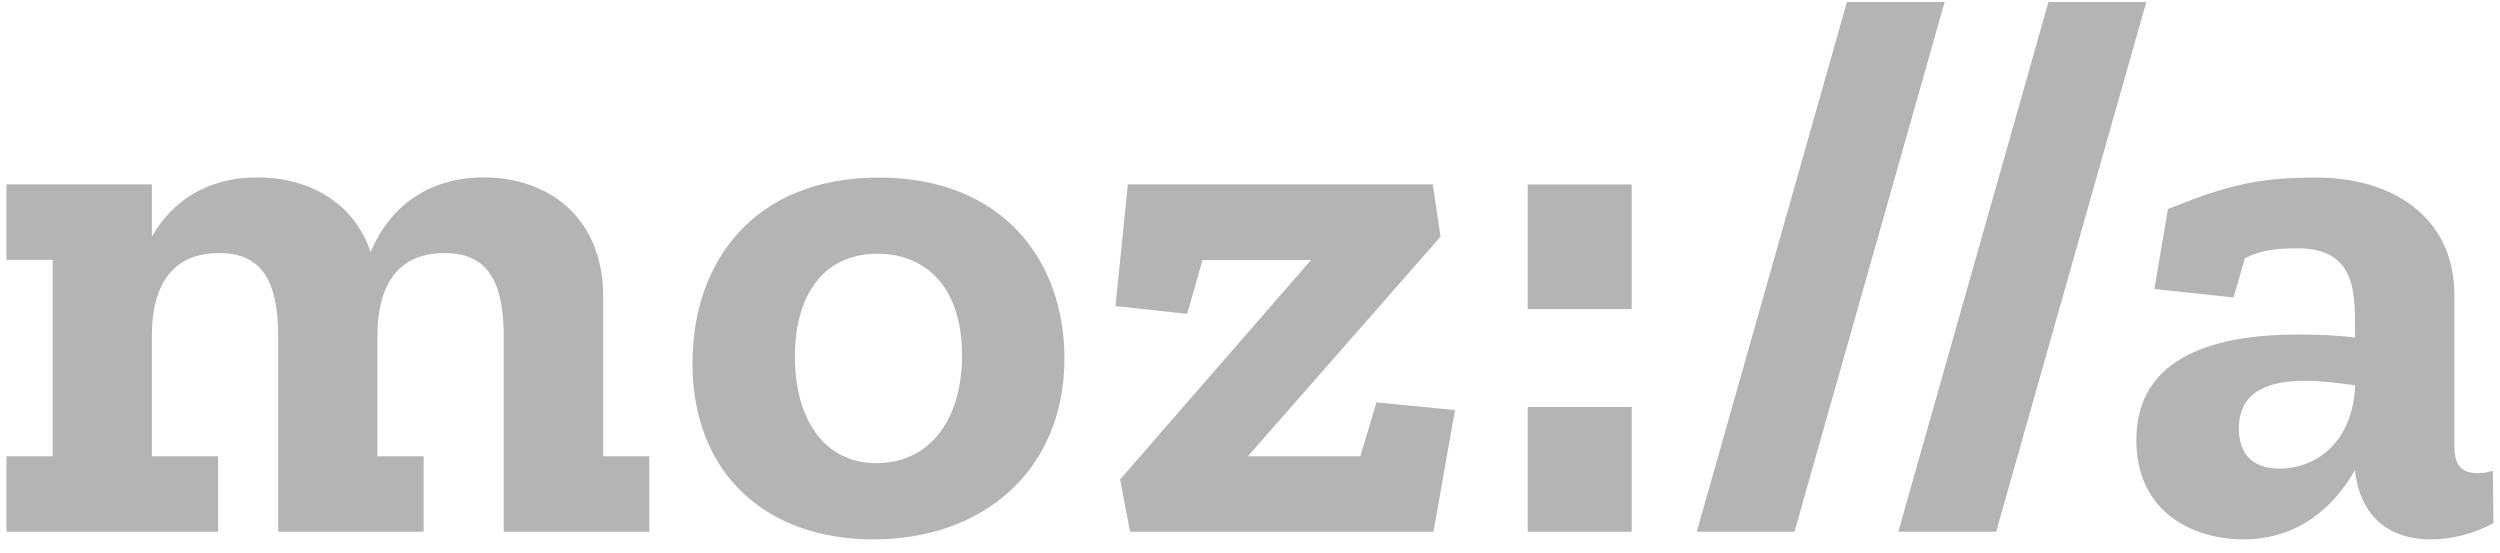
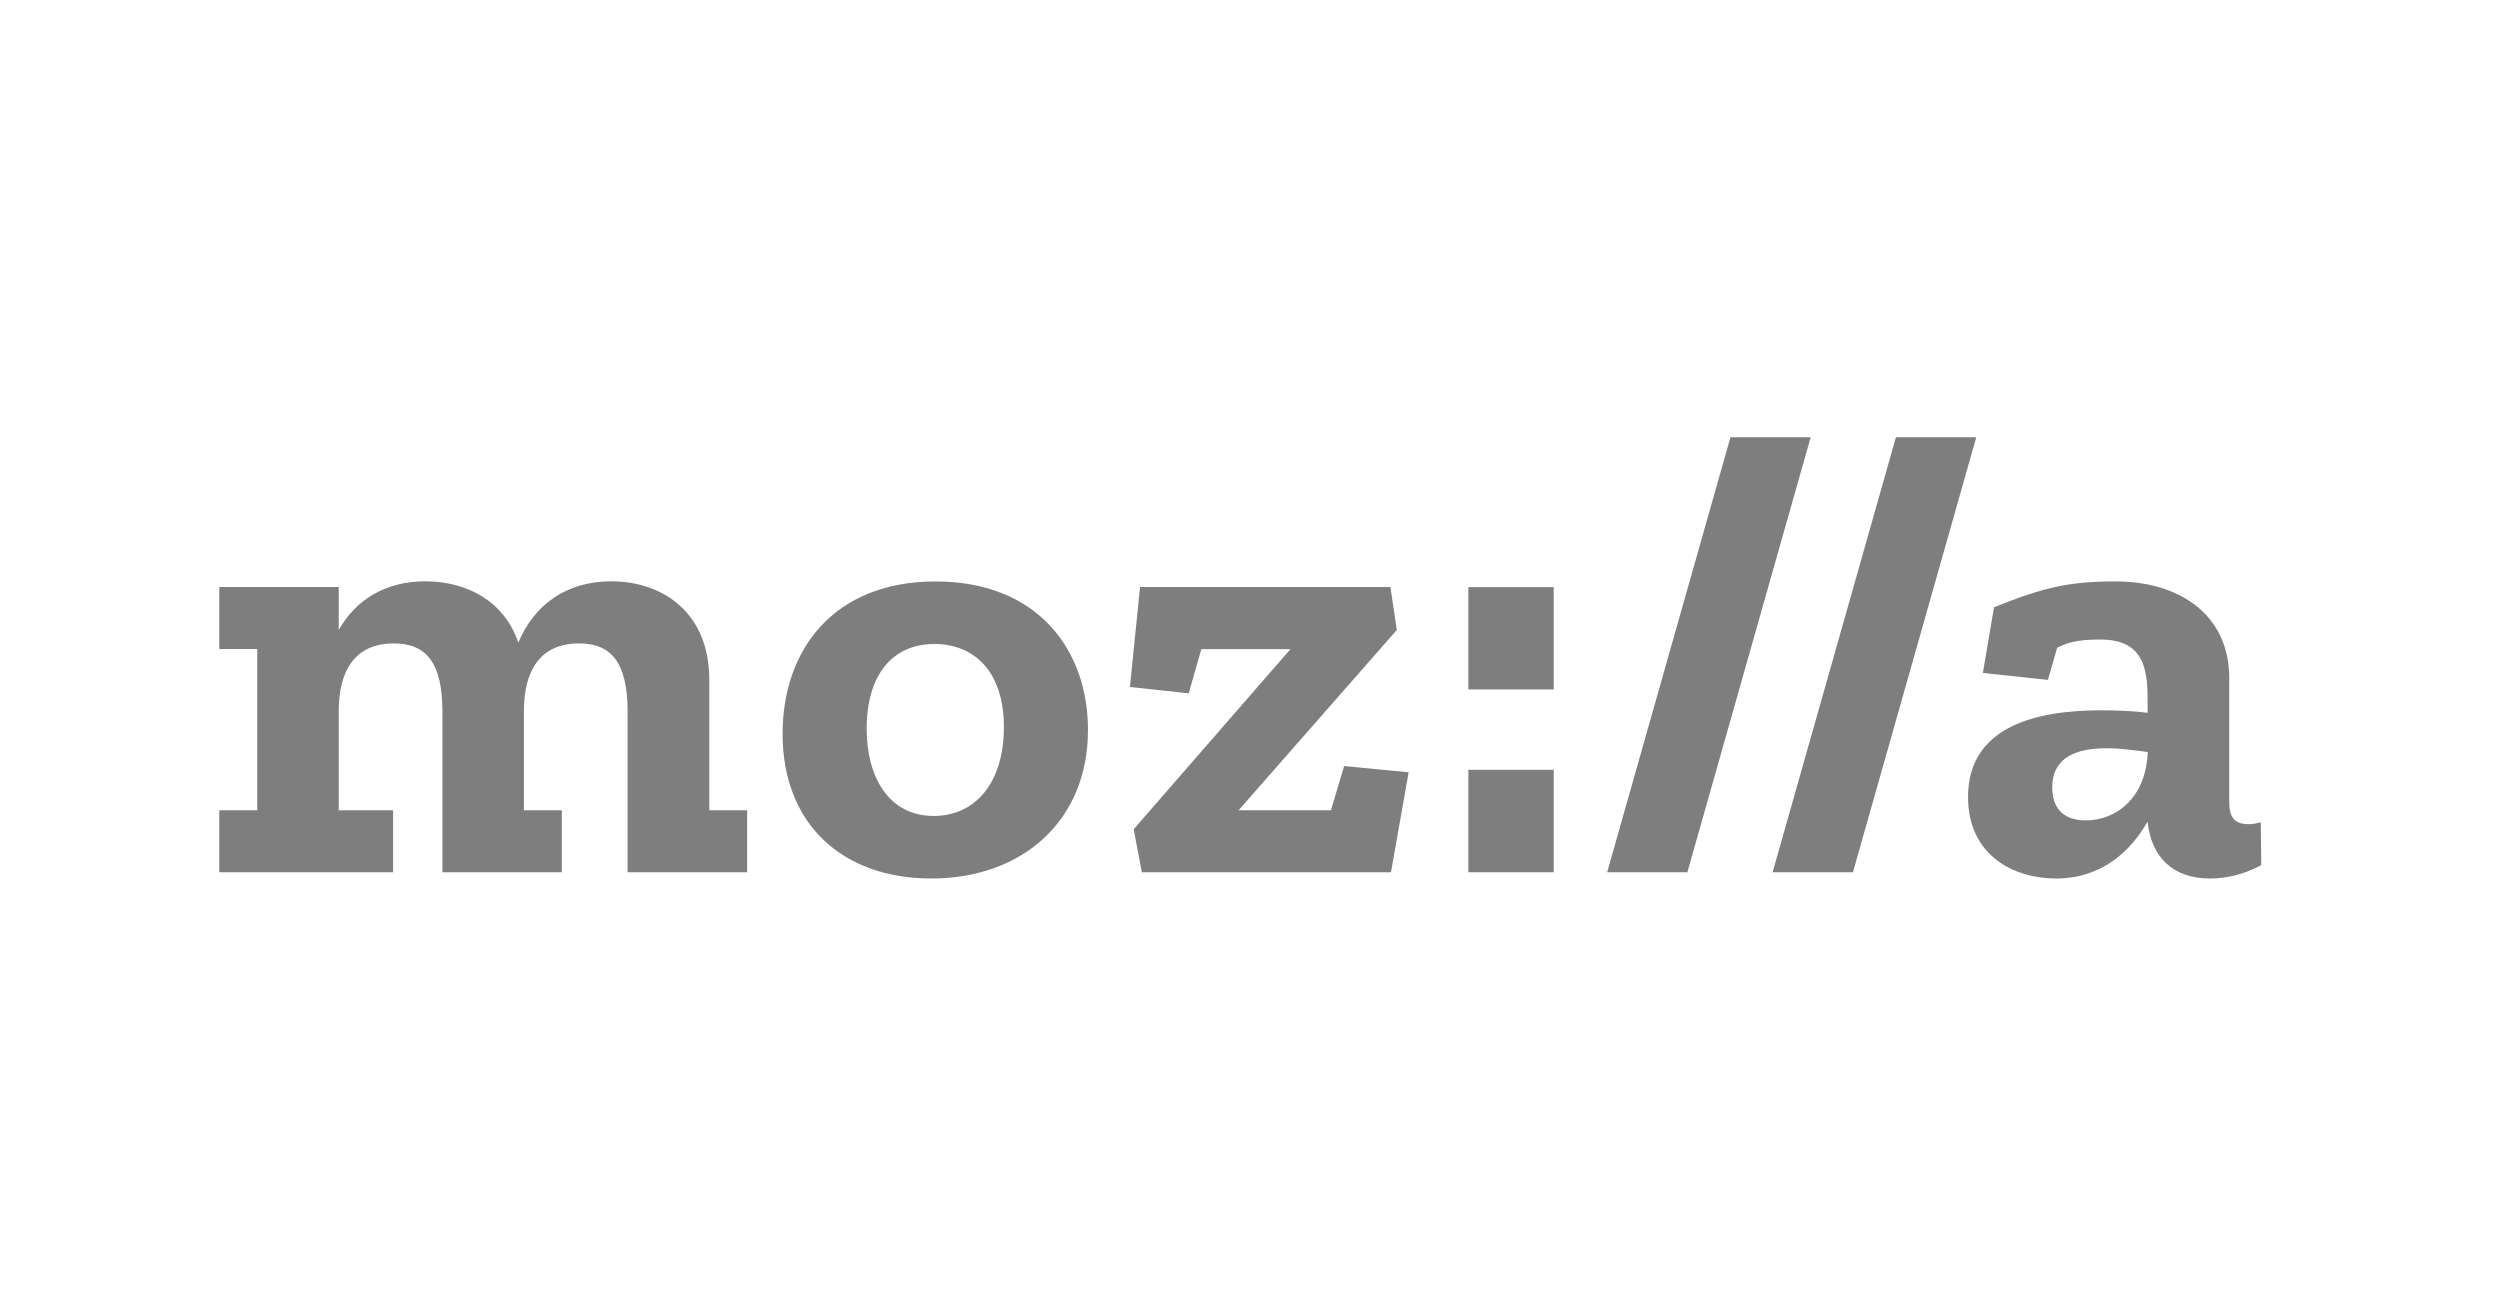
- <svg xmlns="http://www.w3.org/2000/svg" width="104" height="23" viewBox="0 0 104 23" fill="none">
-   <path d="M103.703 19.586C103.478 19.65 103.288 19.684 103.097 19.684C102.422 19.684 102.104 19.395 102.104 18.564V12.287C102.104 8.991 99.477 7.386 96.371 7.386C93.998 7.386 92.722 7.675 90.187 8.696L89.622 12.022L92.918 12.374L93.386 10.746C94.061 10.394 94.731 10.33 95.597 10.33C97.936 10.33 97.97 12.091 97.97 13.564V14.043C97.231 13.945 96.4 13.916 95.597 13.916C92.3 13.916 88.871 14.747 88.871 18.304C88.871 21.312 91.238 22.438 93.322 22.438C95.66 22.438 97.133 21.029 97.964 19.557C98.155 21.317 99.211 22.438 101.134 22.438C102.029 22.438 102.959 22.184 103.726 21.762L103.703 19.586ZM94.835 19.494C93.588 19.494 93.137 18.755 93.137 17.825C93.137 16.254 94.419 15.839 95.892 15.839C96.561 15.839 97.3 15.937 97.976 16.029C97.878 18.437 96.307 19.494 94.835 19.494ZM89.286 0.082L83.039 22.121H78.969L85.216 0.083L89.286 0.082ZM80.897 0.082L74.65 22.121H70.585L76.833 0.083L80.897 0.082ZM63.553 7.675H67.878V12.86H63.553V7.675ZM63.553 16.93H67.878V22.121H63.553V16.93ZM57.26 16.739L60.528 17.057L59.633 22.121H47.011L46.596 19.944L54.54 10.816H50.025L49.385 13.056L46.405 12.732L46.919 7.669H59.604L59.927 9.846L51.913 18.98H56.59L57.26 16.739ZM36.561 7.387C31.37 7.387 28.807 10.879 28.807 15.106C28.807 19.719 31.884 22.438 36.336 22.438C40.949 22.438 44.281 19.523 44.281 14.91C44.281 10.873 41.746 7.387 36.561 7.387ZM36.463 19.268C34.223 19.268 33.068 17.346 33.068 14.846C33.068 12.121 34.379 10.556 36.498 10.556C38.449 10.556 40.02 11.867 40.02 14.783C40.02 17.536 38.611 19.268 36.463 19.268ZM25.089 18.98H27.011V22.121H20.955V13.986C20.955 11.486 20.123 10.527 18.489 10.527C16.503 10.527 15.701 11.936 15.701 13.957V18.98H17.623V22.121H11.573V13.986C11.573 11.486 10.741 10.527 9.107 10.527C7.121 10.527 6.318 11.936 6.318 13.957V18.98H9.073V22.121H0.268V18.98H2.191V10.81H0.268V7.669H6.318V9.846C7.185 8.31 8.692 7.38 10.707 7.38C12.791 7.38 14.708 8.373 15.418 10.487C16.221 8.564 17.854 7.38 20.129 7.38C22.721 7.38 25.095 8.951 25.095 12.375V18.98H25.089Z" fill="#B4B4B4" />
+ <svg xmlns="http://www.w3.org/2000/svg" width="114" height="60" viewBox="0 0 114 60" fill="none">
+   <path d="M103.092 37.493C102.89 37.55 102.718 37.582 102.547 37.582C101.939 37.582 101.653 37.322 101.653 36.574V30.925C101.653 27.958 99.289 26.513 96.493 26.513C94.357 26.513 93.209 26.773 90.927 27.692L90.419 30.686L93.385 31.003L93.806 29.537C94.415 29.22 95.017 29.163 95.796 29.163C97.901 29.163 97.932 30.748 97.932 32.073V32.504C97.267 32.416 96.519 32.39 95.796 32.39C92.829 32.39 89.743 33.138 89.743 36.339C89.743 39.046 91.873 40.06 93.749 40.06C95.854 40.06 97.179 38.792 97.927 37.467C98.098 39.052 99.049 40.06 100.78 40.06C101.585 40.06 102.422 39.831 103.113 39.452L103.092 37.493ZM95.111 37.41C93.988 37.41 93.583 36.745 93.583 35.908C93.583 34.495 94.737 34.121 96.062 34.121C96.665 34.121 97.329 34.209 97.938 34.292C97.849 36.459 96.436 37.41 95.111 37.41ZM90.117 19.94L84.494 39.775H80.831L86.454 19.94L90.117 19.94ZM82.567 19.94L76.944 39.775H73.286L78.909 19.94L82.567 19.94ZM66.957 26.773H70.849V31.439H66.957V26.773ZM66.957 35.103H70.849V39.775H66.957V35.103ZM61.293 34.931L64.234 35.217L63.429 39.775H52.069L51.695 37.815L58.845 29.6H54.782L54.205 31.616L51.524 31.325L51.986 26.768H63.403L63.694 28.727L56.481 36.948H60.69L61.293 34.931ZM42.664 26.514C37.993 26.514 35.686 29.657 35.686 33.461C35.686 37.613 38.455 40.06 42.461 40.06C46.613 40.06 49.612 37.436 49.612 33.285C49.612 29.652 47.331 26.514 42.664 26.514ZM42.576 37.207C40.56 37.207 39.52 35.477 39.52 33.227C39.52 30.774 40.7 29.366 42.607 29.366C44.363 29.366 45.777 30.546 45.777 33.17C45.777 35.649 44.509 37.207 42.576 37.207ZM32.339 36.948H34.069V39.775H28.619V32.453C28.619 30.203 27.87 29.34 26.4 29.34C24.612 29.34 23.89 30.608 23.89 32.427V36.948H25.62V39.775H20.175V32.453C20.175 30.203 19.426 29.34 17.956 29.34C16.168 29.34 15.446 30.608 15.446 32.427V36.948H17.925V39.775H10V36.948H11.731V29.595H10V26.768H15.446V28.727C16.226 27.345 17.582 26.508 19.395 26.508C21.271 26.508 22.996 27.402 23.635 29.304C24.358 27.573 25.828 26.508 27.875 26.508C30.208 26.508 32.344 27.922 32.344 31.003V36.948H32.339Z" fill="#7E7E7E" />
</svg>
